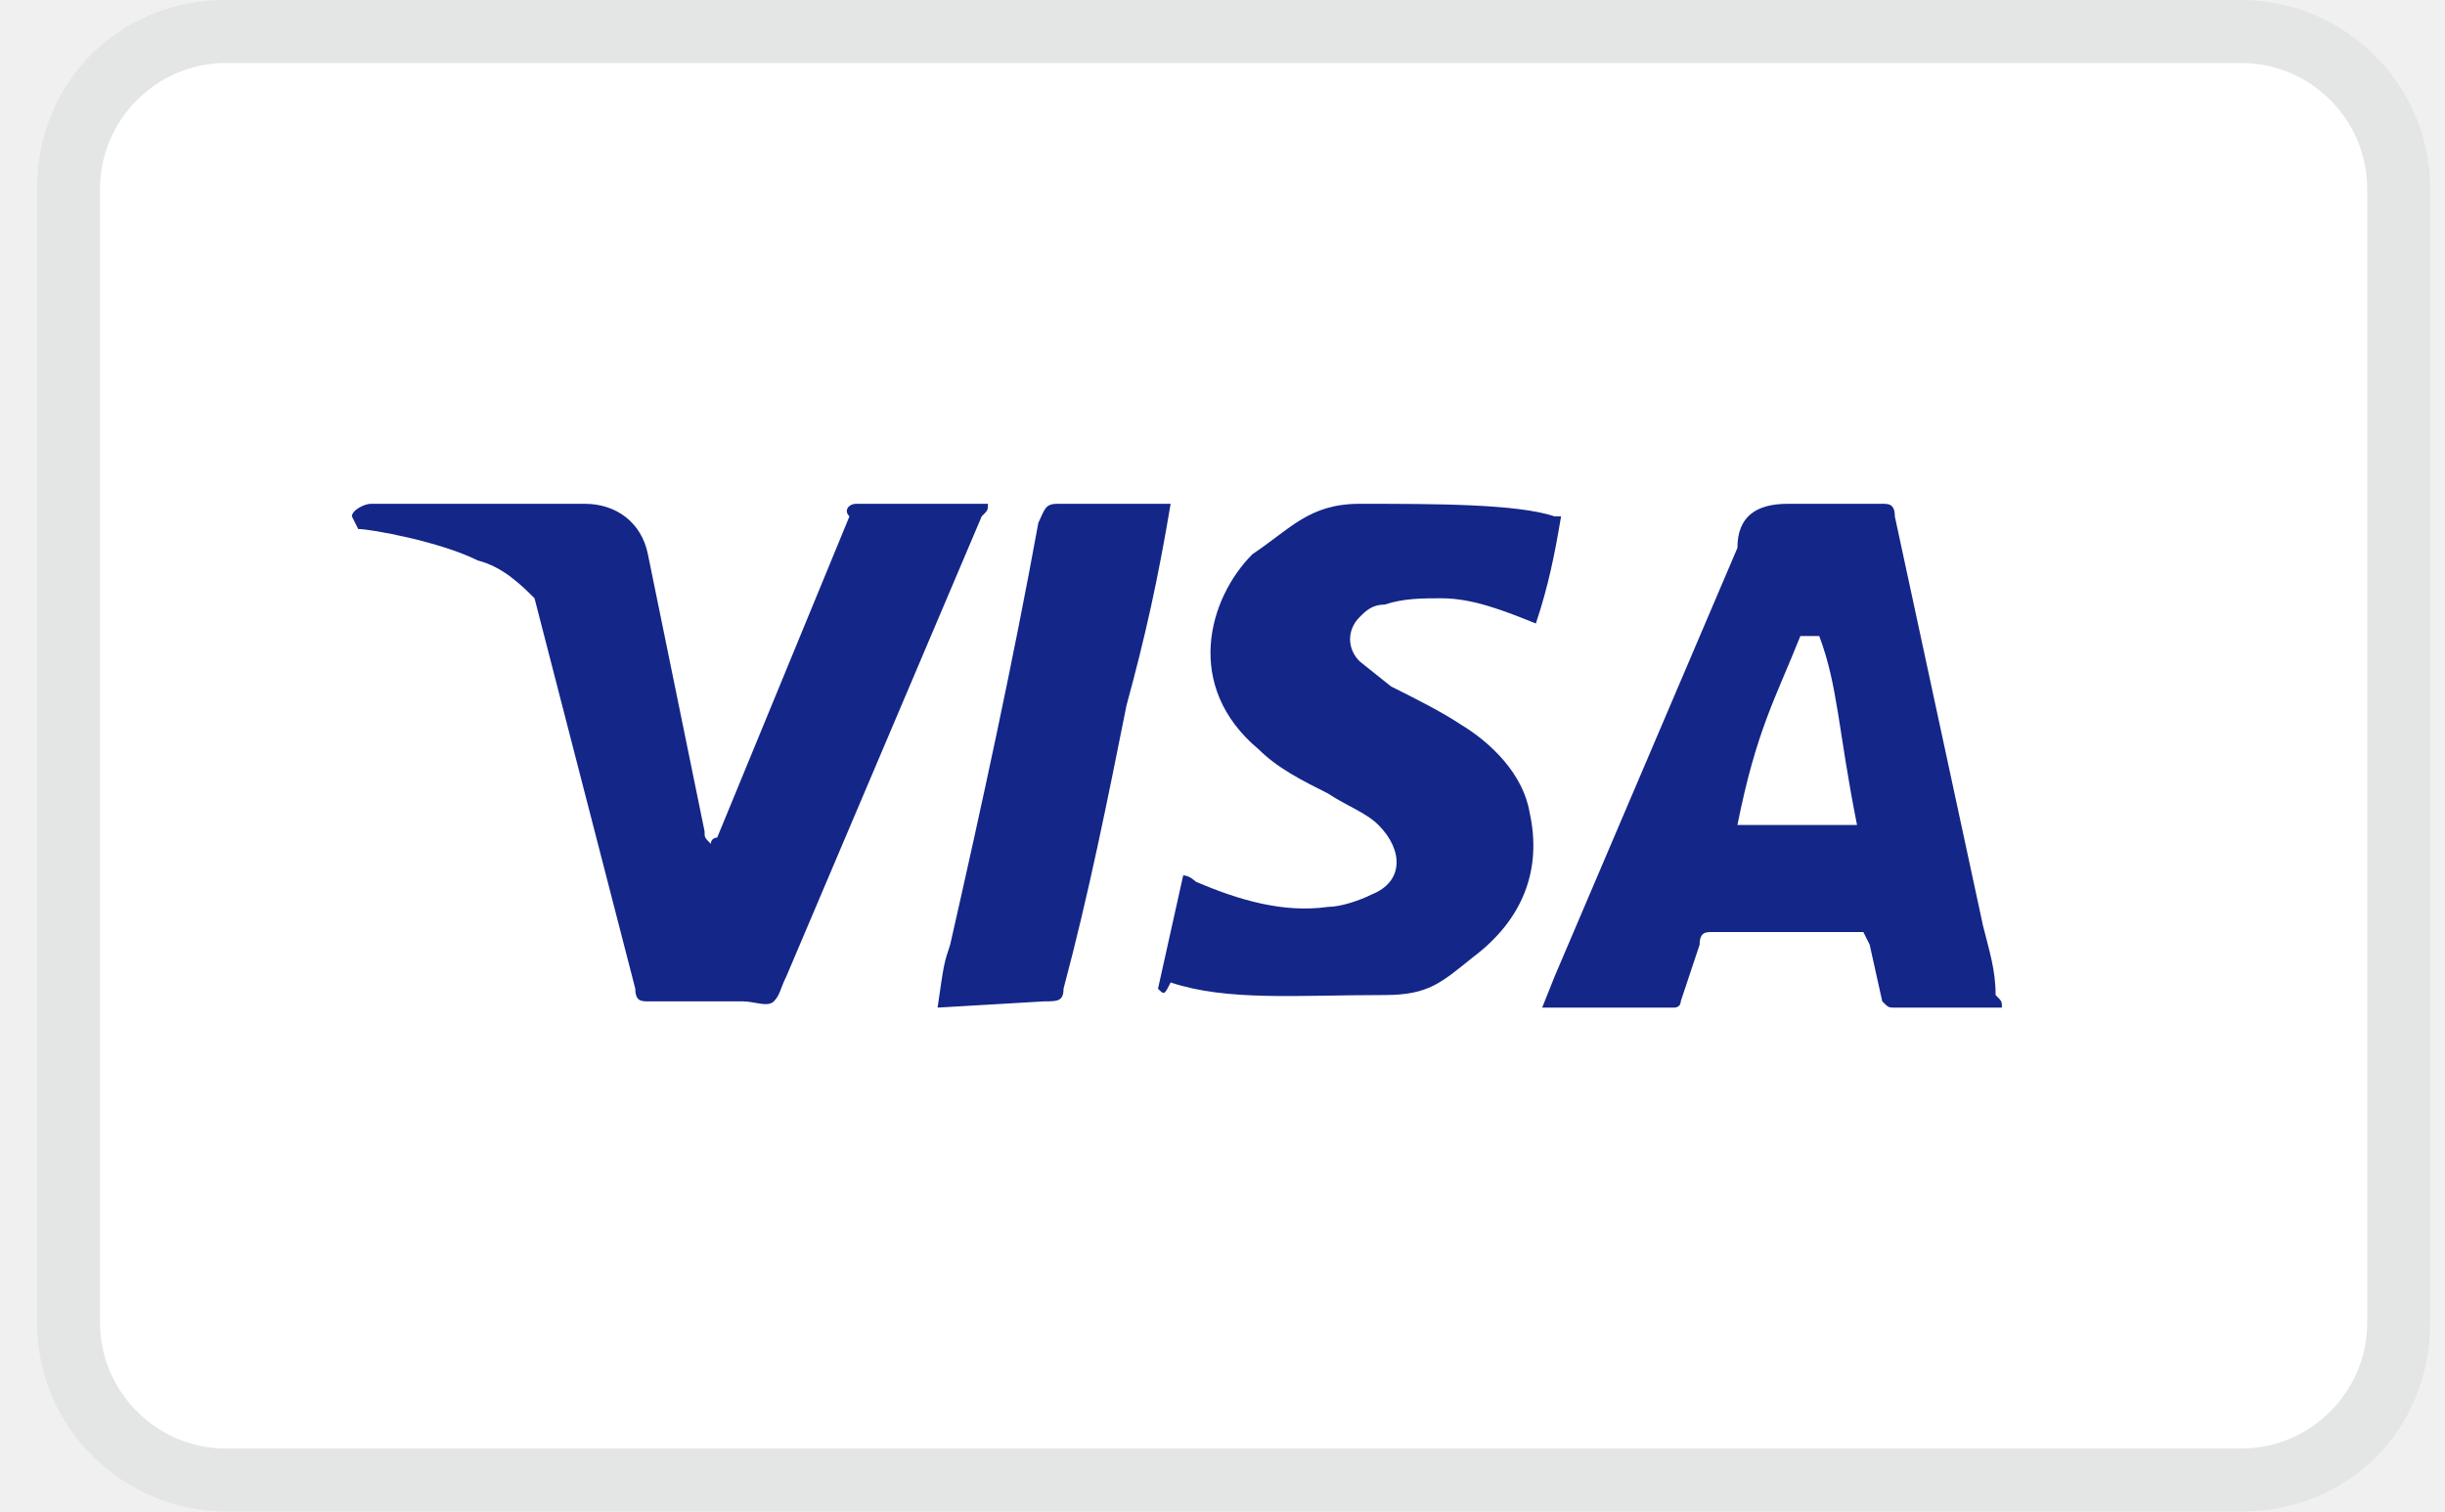
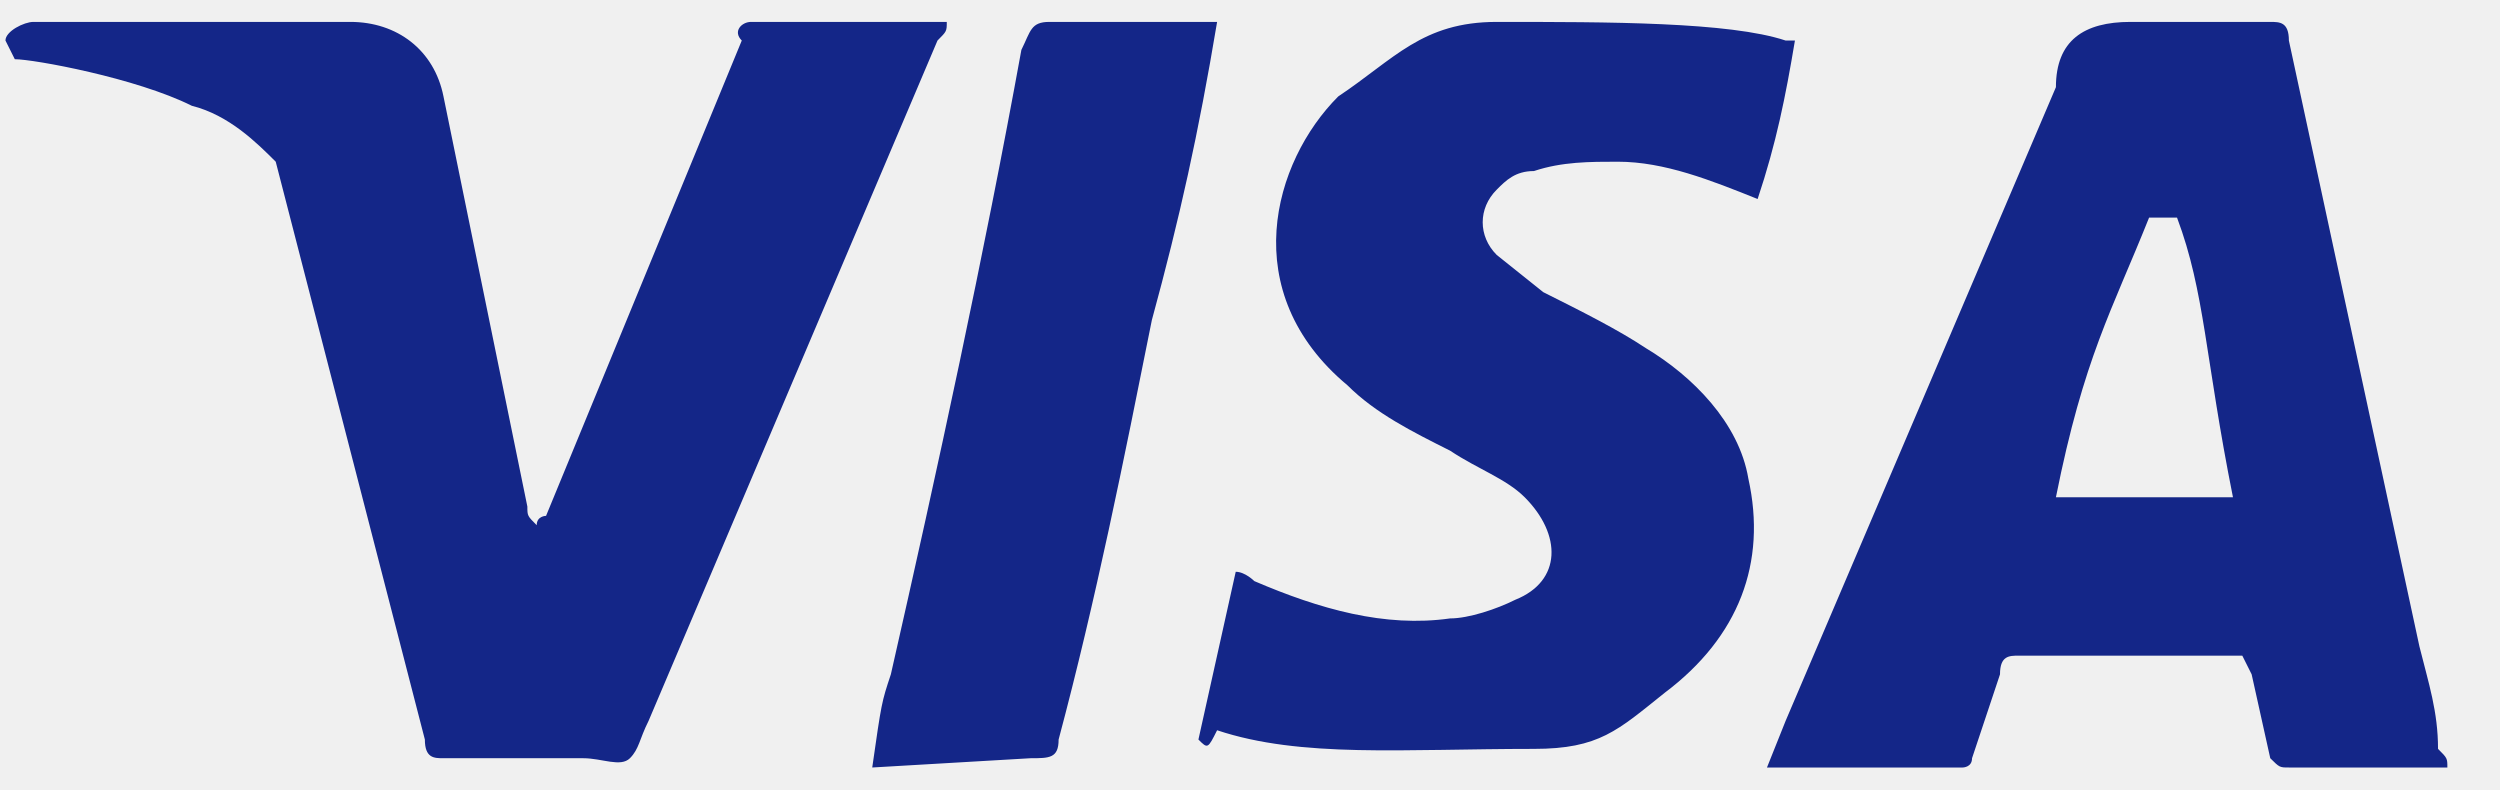
- <svg xmlns="http://www.w3.org/2000/svg" width="55" height="34" viewBox="0 0 55 34" fill="none">
-   <path opacity="0.07" d="M50.417 0H5.083C2.675 0 0.833 1.842 0.833 4.25V29.75C0.833 32.158 2.817 34 5.083 34H50.417C52.825 34 54.667 32.158 54.667 29.75V4.25C54.667 1.842 52.684 0 50.417 0Z" fill="#434648" />
-   <path d="M50.417 1.417C51.975 1.417 53.251 2.692 53.251 4.25V29.75C53.251 31.309 51.975 32.584 50.417 32.584H5.084C3.525 32.584 2.25 31.309 2.25 29.75V4.25C2.25 2.692 3.525 1.417 5.084 1.417H50.417Z" fill="white" />
-   <path d="M40.924 14.308H40.499C39.933 15.725 39.508 16.433 39.083 18.558H41.774C41.349 16.433 41.349 15.441 40.924 14.308ZM45.033 22.666H42.624C42.483 22.666 42.483 22.666 42.341 22.525L42.058 21.25L41.916 20.966H38.516C38.374 20.966 38.233 20.966 38.233 21.25L37.808 22.525C37.808 22.666 37.666 22.666 37.666 22.666H34.691L34.974 21.958L39.083 12.325C39.083 11.616 39.508 11.333 40.216 11.333H42.341C42.483 11.333 42.624 11.333 42.624 11.616L44.608 20.825C44.749 21.391 44.891 21.816 44.891 22.383C45.033 22.525 45.033 22.525 45.033 22.666ZM26.049 22.241L26.616 19.691C26.758 19.691 26.899 19.833 26.899 19.833C27.891 20.258 28.883 20.541 29.874 20.4C30.158 20.4 30.583 20.258 30.866 20.116C31.574 19.833 31.574 19.125 31.008 18.558C30.724 18.275 30.299 18.133 29.874 17.85C29.308 17.566 28.741 17.283 28.316 16.858C26.616 15.441 27.183 13.458 28.174 12.466C29.024 11.9 29.449 11.333 30.583 11.333C32.283 11.333 34.124 11.333 34.974 11.616H35.116C34.974 12.466 34.833 13.175 34.549 14.025C33.841 13.741 33.133 13.458 32.424 13.458C31.999 13.458 31.574 13.458 31.149 13.6C30.866 13.6 30.724 13.741 30.583 13.883C30.299 14.166 30.299 14.591 30.583 14.875L31.291 15.441C31.858 15.725 32.424 16.008 32.849 16.291C33.558 16.716 34.266 17.425 34.408 18.275C34.691 19.55 34.266 20.683 33.133 21.533C32.424 22.1 32.141 22.383 31.149 22.383C29.166 22.383 27.608 22.525 26.333 22.1C26.191 22.383 26.191 22.383 26.049 22.241ZM21.091 22.666C21.233 21.675 21.233 21.675 21.374 21.25C22.083 18.133 22.791 14.875 23.358 11.758C23.499 11.475 23.499 11.333 23.783 11.333H26.333C26.049 13.033 25.766 14.308 25.341 15.866C24.916 17.991 24.491 20.116 23.924 22.241C23.924 22.525 23.783 22.525 23.499 22.525M7.916 11.616C7.916 11.475 8.199 11.333 8.341 11.333H13.158C13.866 11.333 14.433 11.758 14.574 12.466L15.849 18.7C15.849 18.841 15.849 18.841 15.991 18.983C15.991 18.841 16.133 18.841 16.133 18.841L19.108 11.616C18.966 11.475 19.108 11.333 19.249 11.333H22.224C22.224 11.475 22.224 11.475 22.083 11.616L17.691 21.958C17.549 22.241 17.549 22.383 17.408 22.525C17.266 22.666 16.983 22.525 16.699 22.525H14.574C14.433 22.525 14.291 22.525 14.291 22.241L12.024 13.458C11.741 13.175 11.316 12.75 10.749 12.608C9.899 12.183 8.341 11.9 8.058 11.9L7.916 11.616Z" fill="#142688" />
+ <svg xmlns="http://www.w3.org/2000/svg" width="38" height="12" viewBox="0 0 38 12" fill="none">
+   <path d="M33.091 3.308H32.666C32.1 4.725 31.675 5.433 31.25 7.558H33.941C33.516 5.433 33.516 4.441 33.091 3.308ZM37.2 11.666H34.791C34.65 11.666 34.65 11.666 34.508 11.525L34.225 10.25L34.083 9.966H30.683C30.541 9.966 30.4 9.966 30.4 10.25L29.975 11.525C29.975 11.666 29.833 11.666 29.833 11.666H26.858L27.141 10.958L31.25 1.325C31.25 0.616 31.675 0.333 32.383 0.333H34.508C34.65 0.333 34.791 0.333 34.791 0.616L36.775 9.825C36.916 10.391 37.058 10.816 37.058 11.383C37.2 11.525 37.2 11.525 37.2 11.666ZM18.216 11.241L18.783 8.691C18.925 8.691 19.066 8.833 19.066 8.833C20.058 9.258 21.05 9.541 22.041 9.4C22.325 9.4 22.75 9.258 23.033 9.116C23.741 8.833 23.741 8.125 23.175 7.558C22.891 7.275 22.466 7.133 22.041 6.85C21.475 6.566 20.908 6.283 20.483 5.858C18.783 4.441 19.35 2.458 20.341 1.466C21.191 0.9 21.616 0.333 22.75 0.333C24.45 0.333 26.291 0.333 27.141 0.616H27.283C27.141 1.466 27 2.175 26.716 3.025C26.008 2.741 25.3 2.458 24.591 2.458C24.166 2.458 23.741 2.458 23.316 2.6C23.033 2.6 22.891 2.741 22.75 2.883C22.466 3.166 22.466 3.591 22.75 3.875L23.458 4.441C24.025 4.725 24.591 5.008 25.016 5.291C25.725 5.716 26.433 6.425 26.575 7.275C26.858 8.55 26.433 9.683 25.3 10.533C24.591 11.1 24.308 11.383 23.316 11.383C21.333 11.383 19.775 11.525 18.5 11.1C18.358 11.383 18.358 11.383 18.216 11.241ZM13.258 11.666C13.4 10.675 13.4 10.675 13.541 10.25C14.25 7.133 14.958 3.875 15.525 0.758C15.666 0.475 15.666 0.333 15.95 0.333H18.5C18.216 2.033 17.933 3.308 17.508 4.866C17.083 6.991 16.658 9.116 16.091 11.241C16.091 11.525 15.95 11.525 15.666 11.525M0.083 0.616C0.083 0.475 0.366 0.333 0.508 0.333H5.325C6.033 0.333 6.6 0.758 6.741 1.466L8.016 7.7C8.016 7.841 8.016 7.841 8.158 7.983C8.158 7.841 8.3 7.841 8.3 7.841L11.275 0.616C11.133 0.475 11.275 0.333 11.416 0.333H14.391C14.391 0.475 14.391 0.475 14.25 0.616L9.858 10.958C9.716 11.241 9.716 11.383 9.575 11.525C9.433 11.666 9.15 11.525 8.866 11.525H6.741C6.6 11.525 6.458 11.525 6.458 11.241L4.191 2.458C3.908 2.175 3.483 1.75 2.916 1.608C2.066 1.183 0.508 0.9 0.225 0.9L0.083 0.616Z" fill="#142688" />
</svg>
